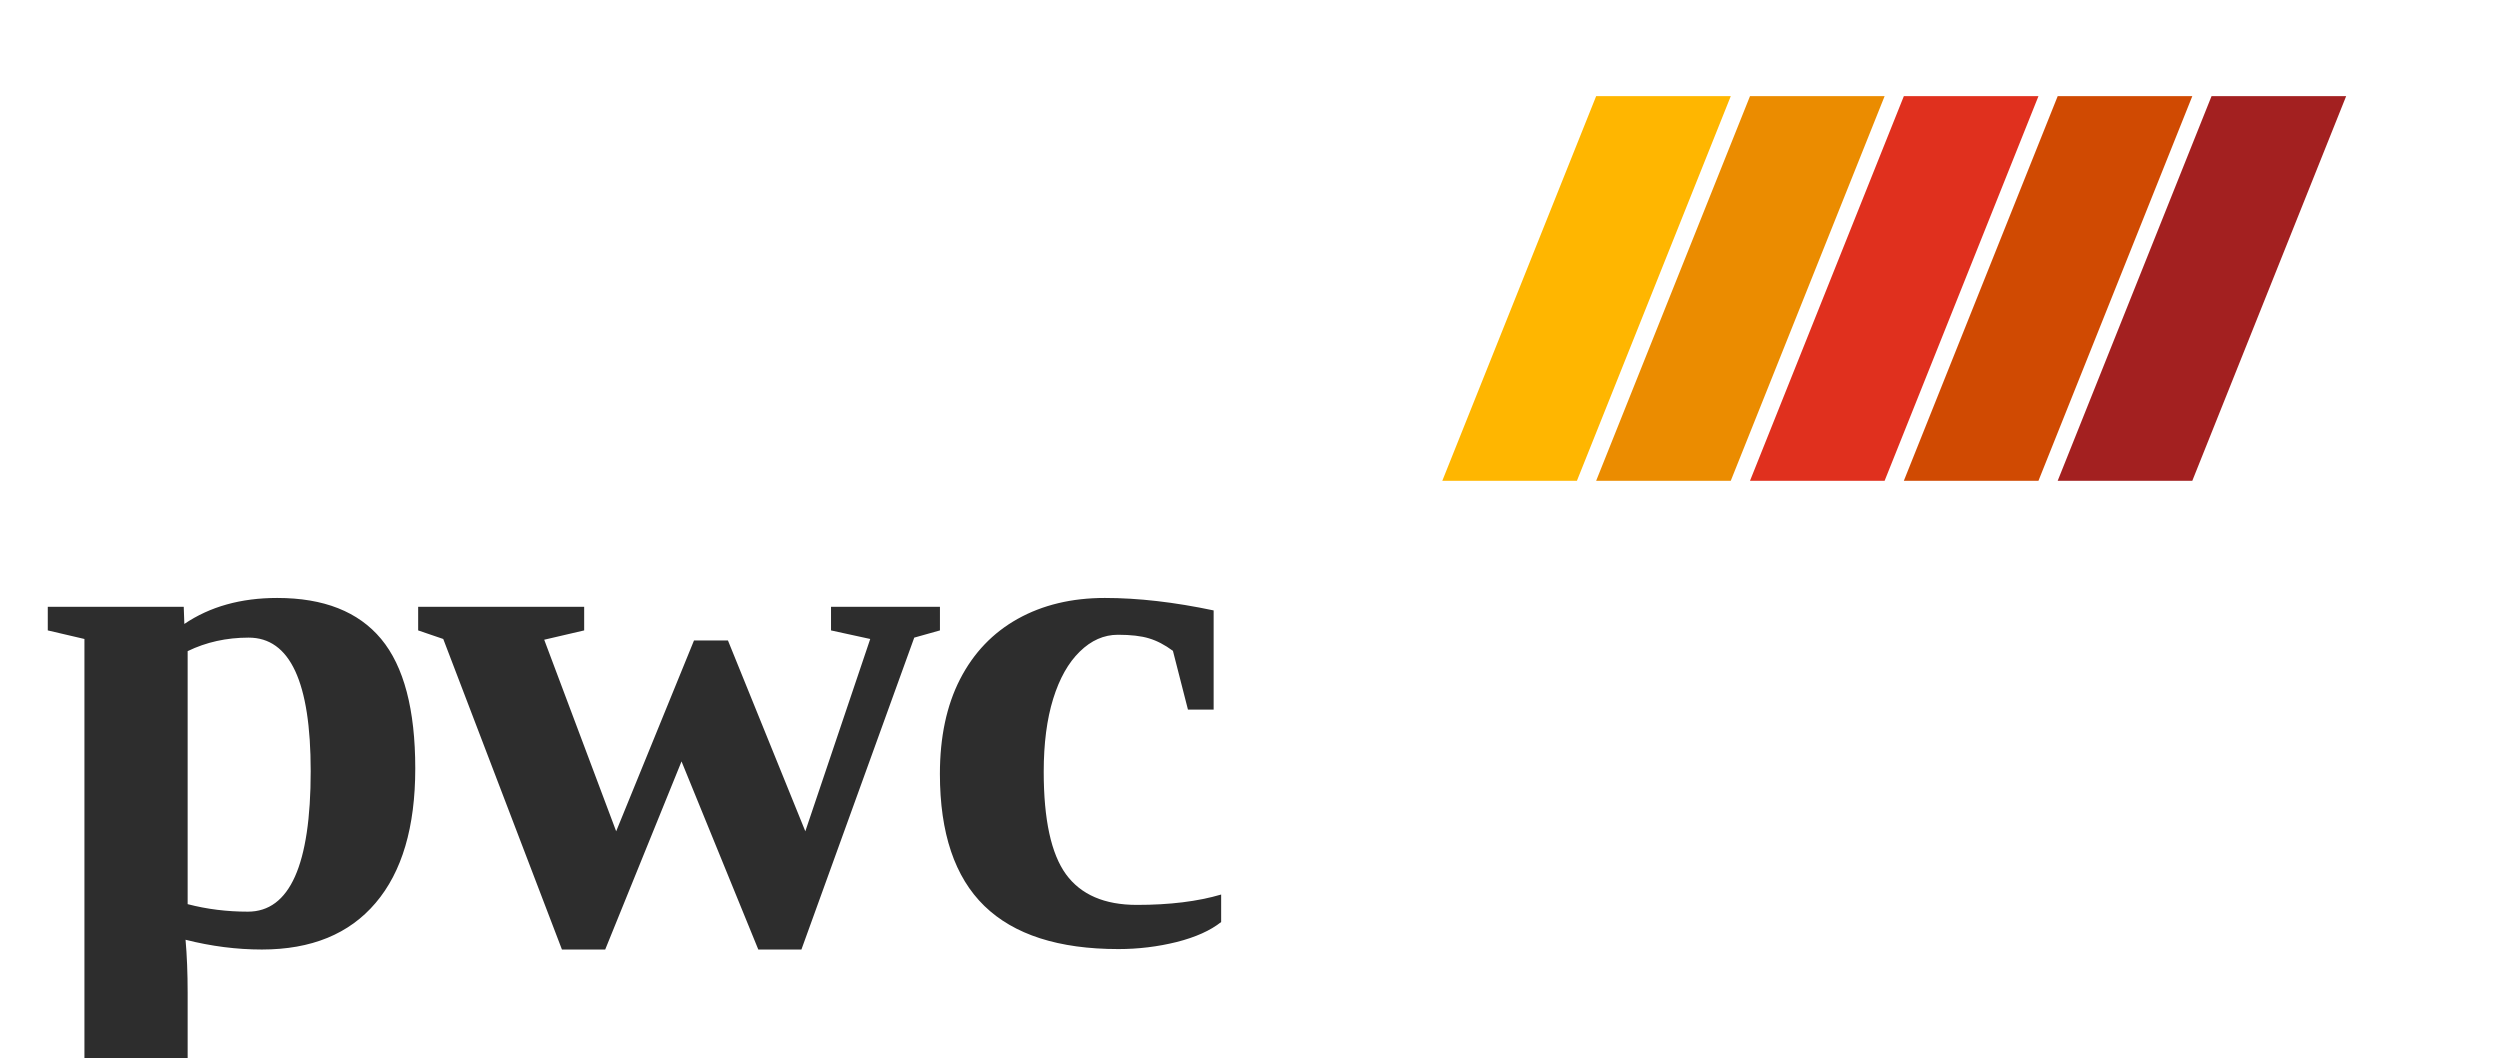
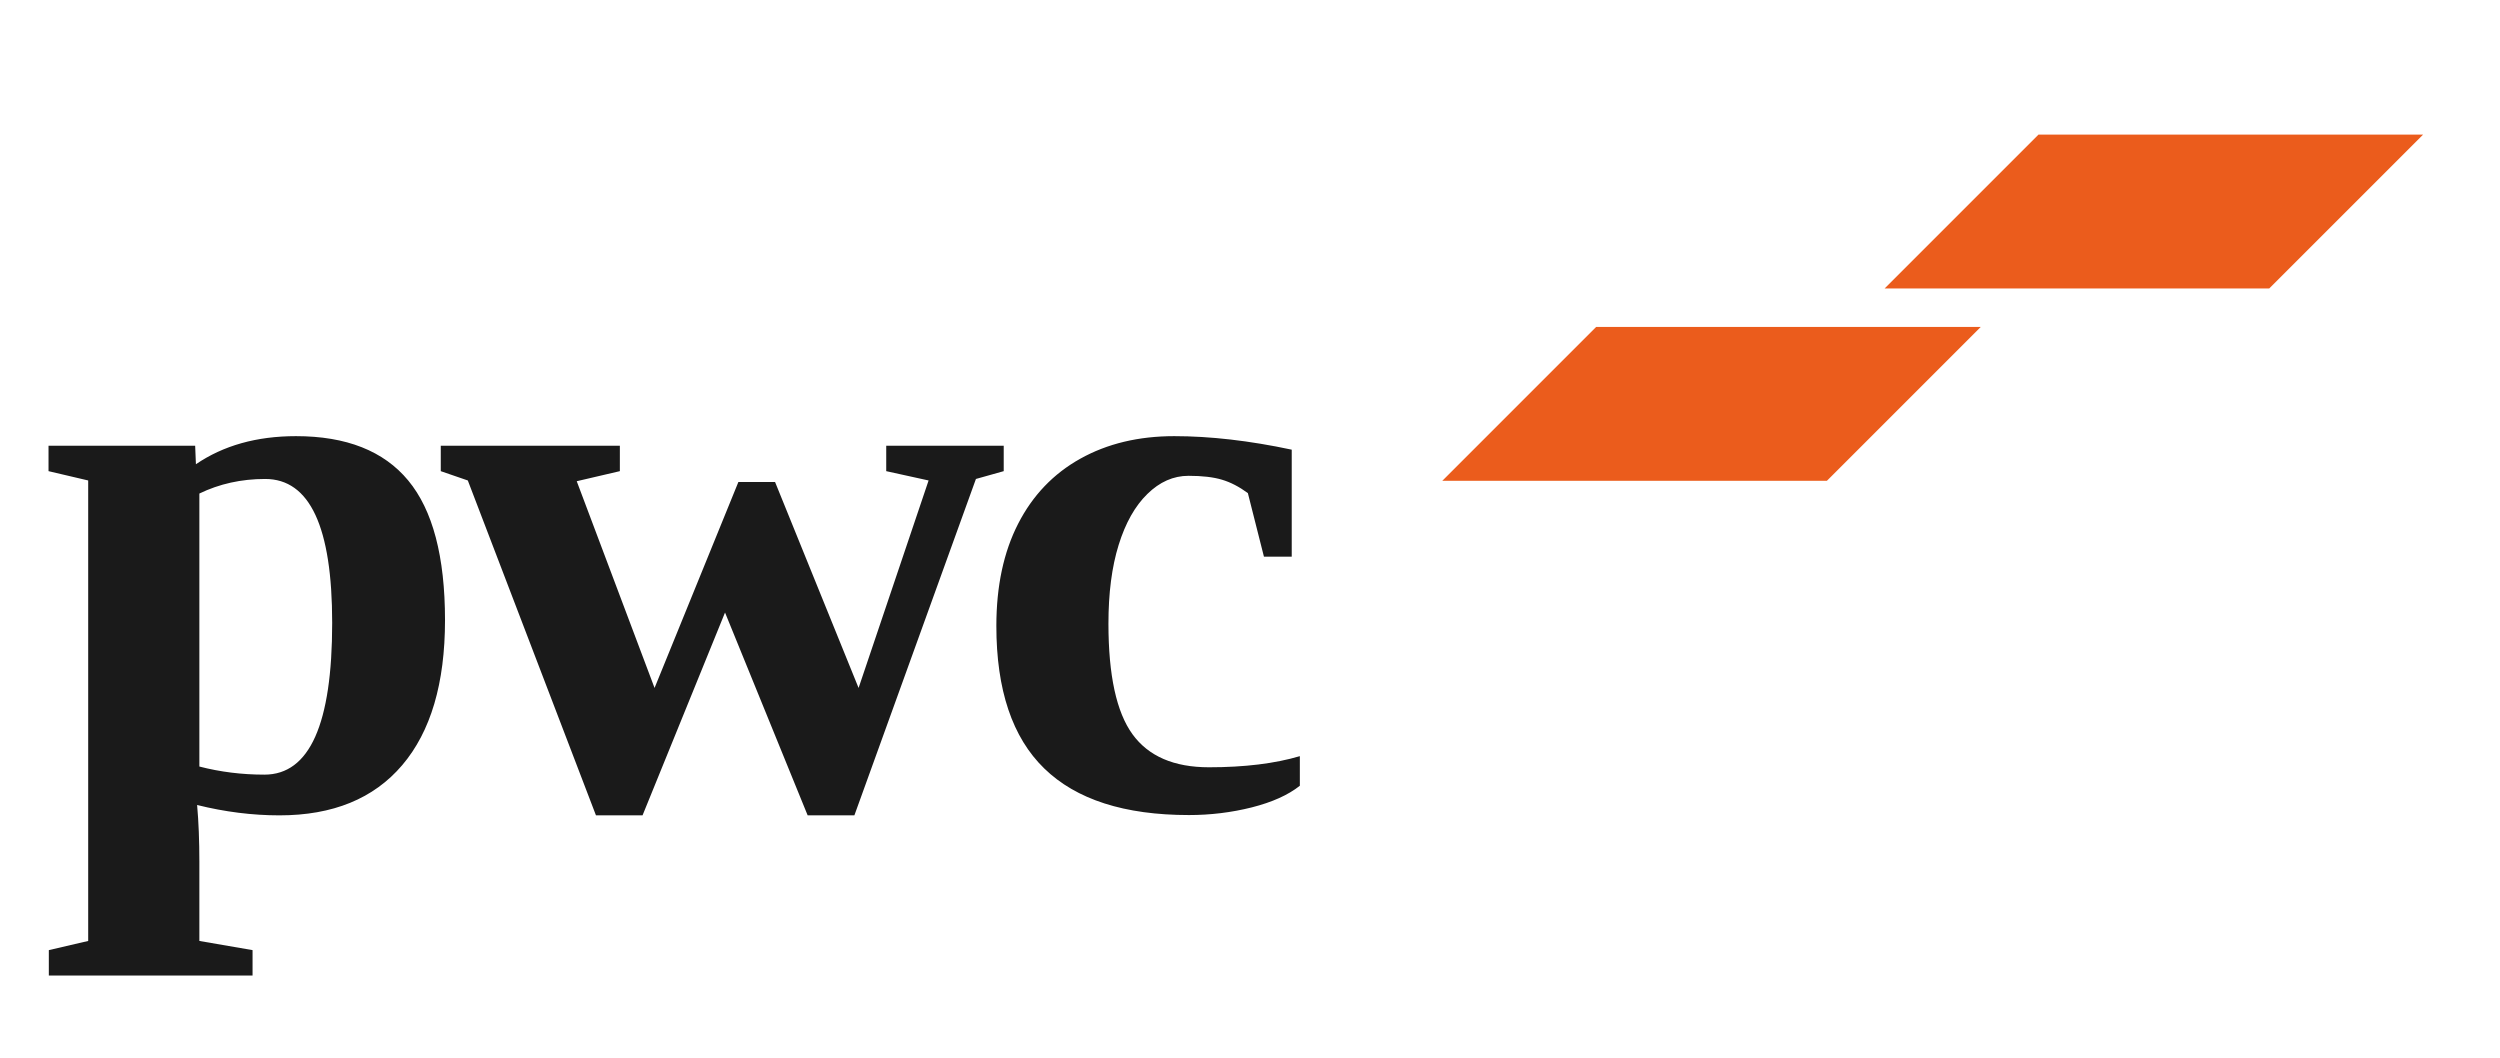
- <svg xmlns="http://www.w3.org/2000/svg" viewBox="0 0 260 110" role="img" aria-label="pwc">
-   <g transform="translate(150,6)">
-     <polygon points="0,44 16,4 30,4 14,44" fill="#FFB600" />
-     <polygon points="16,44 32,4 46,4 30,44" fill="#EB8C00" />
-     <polygon points="32,44 48,4 62,4 46,44" fill="#E0301E" />
-     <polygon points="48,44 64,4 78,4 62,44" fill="#D04A02" />
-     <polygon points="64,44 80,4 94,4 78,44" fill="#A32020" />
+ <svg xmlns="http://www.w3.org/2000/svg" viewBox="0 0 260 110" role="img" aria-label="PwC">
+   <g>
+     <polygon points="150,50 166,34 206,34 190,50" fill="#EB5C1C" />
+     <polygon points="196,30 212,14 252,14 236,30" fill="#EB5C1C" />
  </g>
-   <text x="4" y="98" font-family="Georgia,'Times New Roman',serif" font-size="76" font-weight="700" fill="#2d2d2d" letter-spacing="-3">pwc</text>
+   <text x="4" y="84" font-family="Georgia,'Times New Roman',serif" font-size="82" font-weight="700" fill="#1a1a1a" letter-spacing="-4">pwc</text>
</svg>
